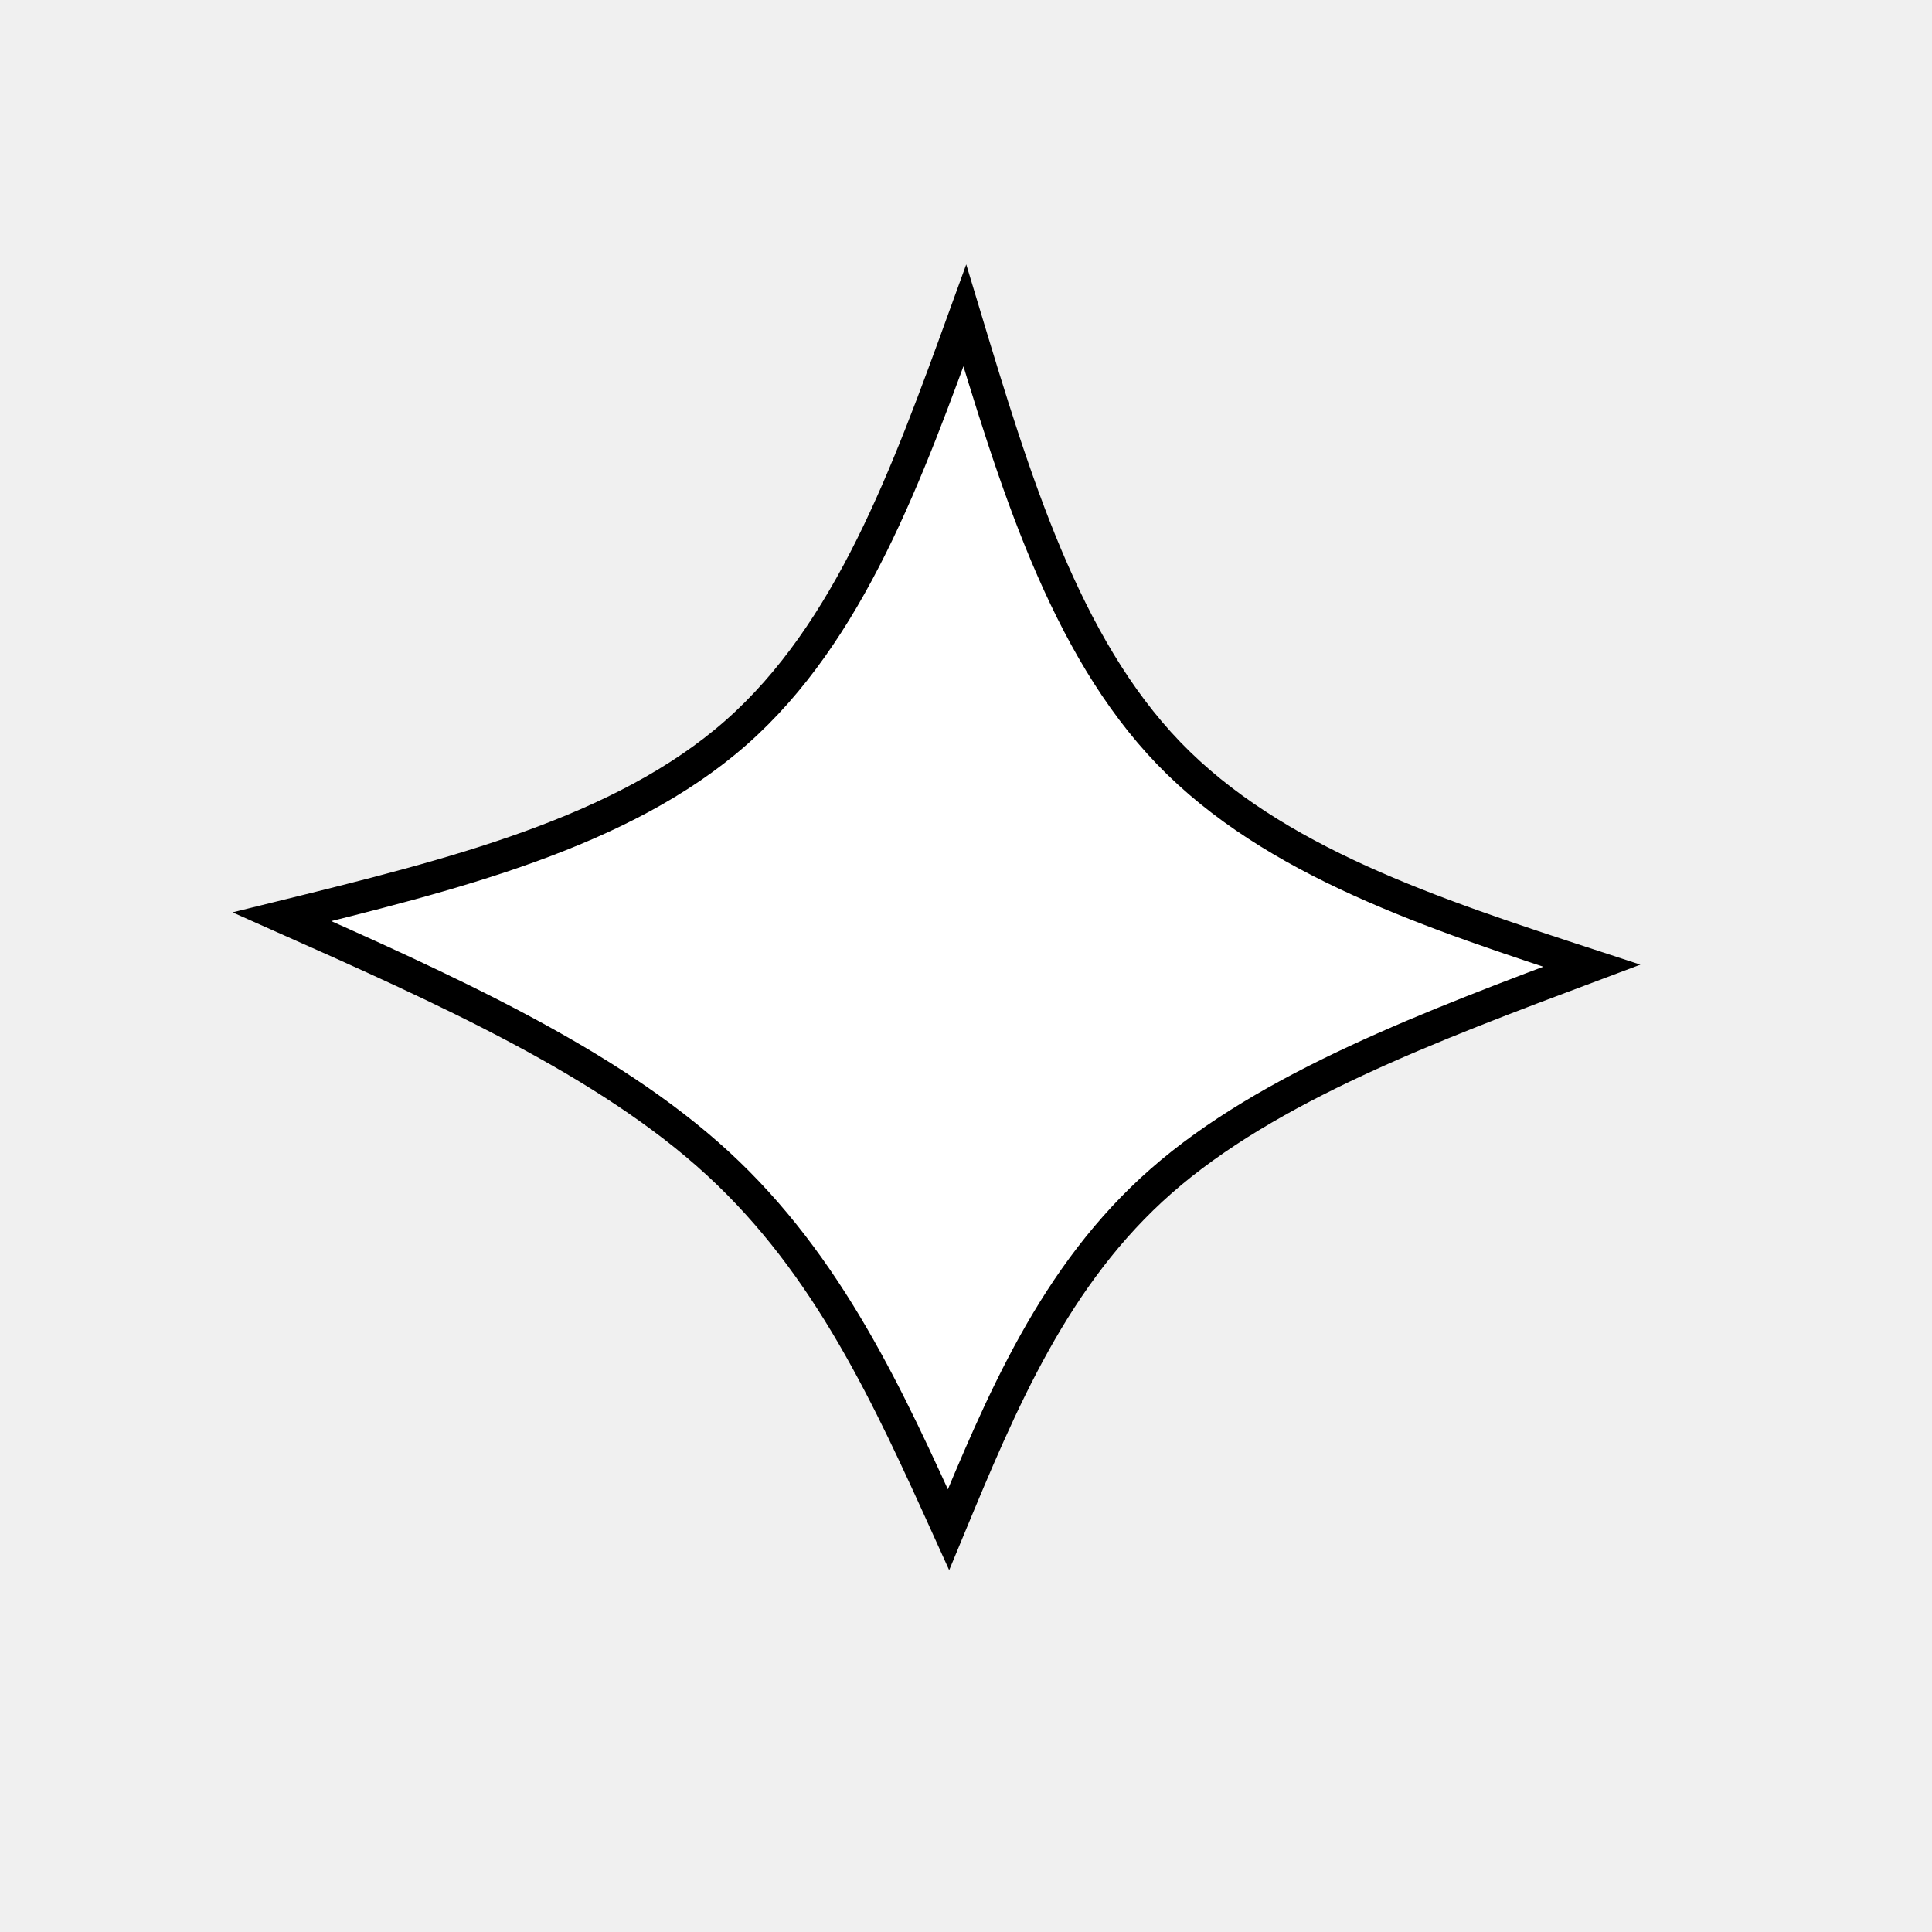
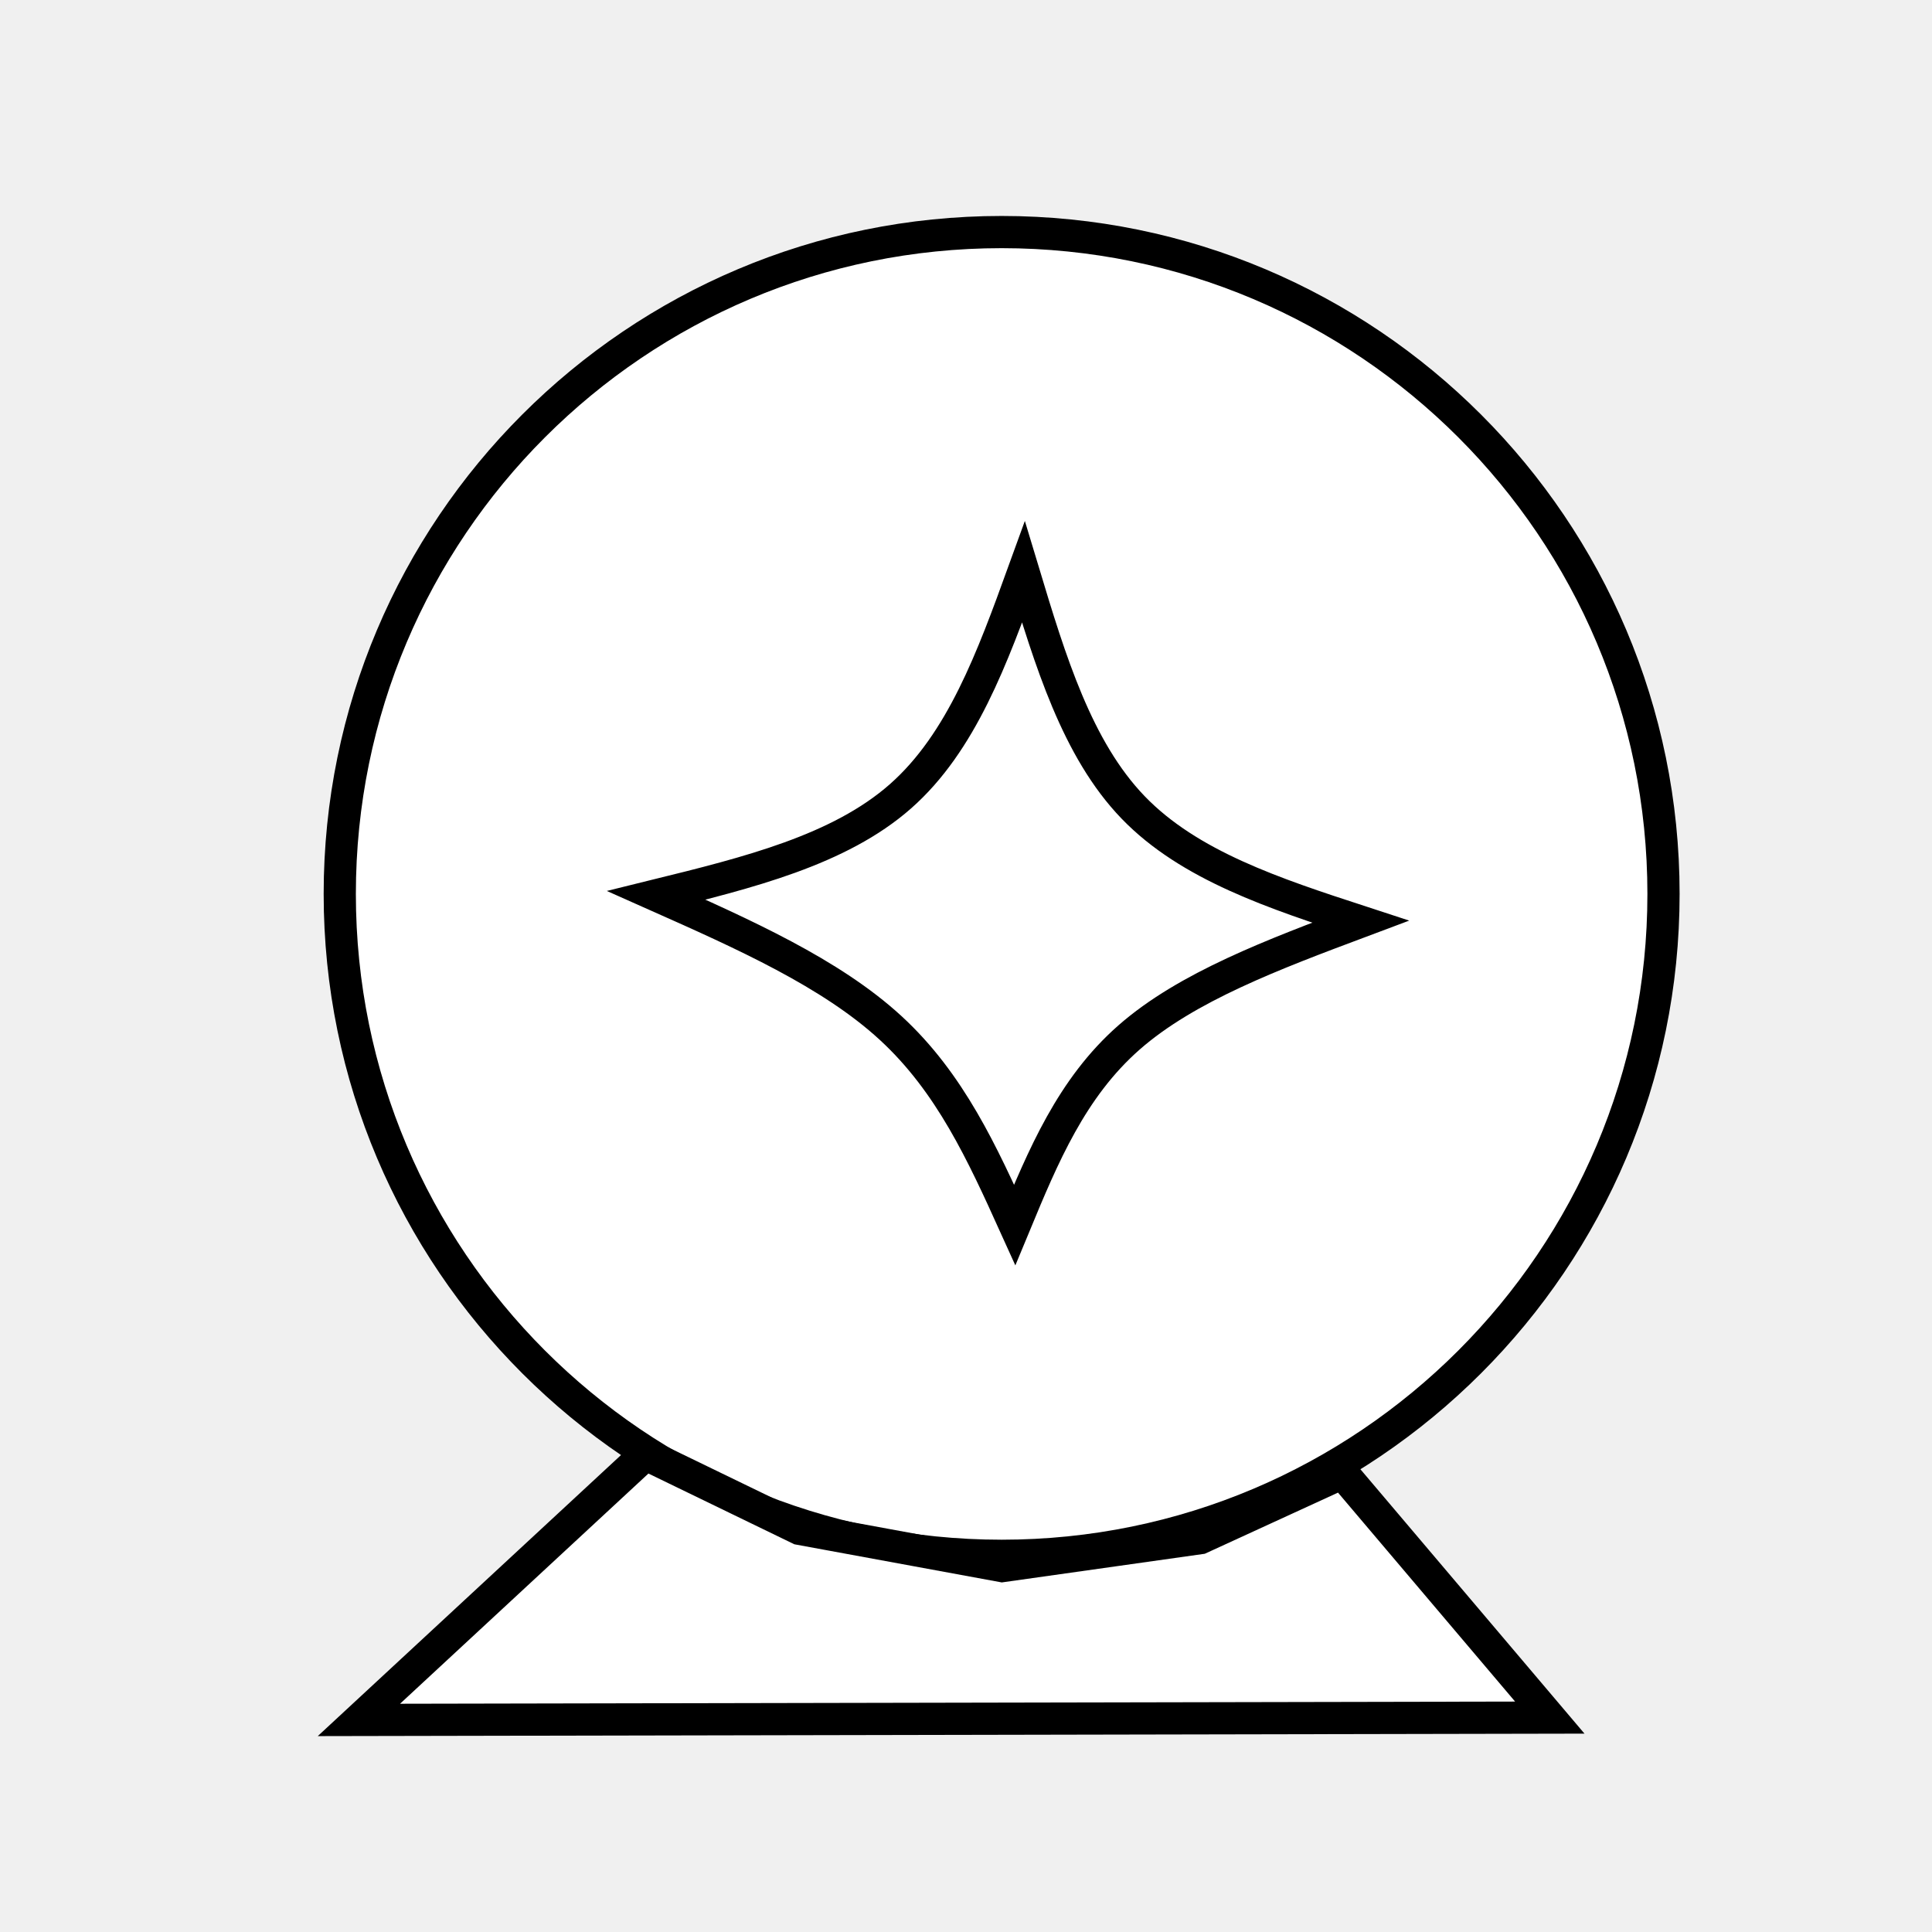
<svg xmlns="http://www.w3.org/2000/svg" width="180" height="180" viewBox="0 0 180 180" version="1.1" id="svg1">
  <defs id="defs1">
    </defs>
  <g id="layer1">
-     <path style="fill:#ffffff;stroke:#000000;stroke-width:3" d="M 89.891,35.392 C 84.536,50.157 79.18,64.921 68.576,74.258 57.973,83.595 42.123,87.503 26.273,91.411 c 15.127,6.731 30.253,13.462 40.603,22.98 10.35,9.518 15.923,21.821 21.496,34.125 4.922,-11.87 9.843,-23.739 19.831,-32.497 9.988,-8.758 25.042,-14.403 40.096,-20.048 C 133.462,91.122 118.625,86.273 108.89,76.176 99.156,66.079 94.524,50.736 89.891,35.392 Z" id="path1" transform="translate(0,-6)" />
+     <circle style="fill:#ffffff;stroke:#000000;stroke-width:3" id="path1" cx="93.32" cy="83.286" r="61.665" />
+     <path style="fill:#ffffff;stroke:#000000;stroke-width:3" d="m 60.145,135.489 -26.707,24.753 110.953,-0.217 -19.324,-22.799 -13.245,6.08 -18.456,2.606 -18.89,-3.474 z" id="path9" />
+     <path style="fill:#ffffff;stroke:#000000;stroke-width:5.579;stroke-dasharray:none" d="M 89.891,35.392 C 84.536,50.157 79.18,64.921 68.576,74.258 57.973,83.595 42.123,87.503 26.273,91.411 c 15.127,6.731 30.253,13.462 40.603,22.98 10.35,9.518 15.923,21.821 21.496,34.125 4.922,-11.87 9.843,-23.739 19.831,-32.497 9.988,-8.758 25.042,-14.403 40.096,-20.048 C 133.462,91.122 118.625,86.273 108.89,76.176 99.156,66.079 94.524,50.736 89.891,35.392 Z" id="path10" transform="matrix(0.537728,0,0,0.537728,47.01647,34.26182)" />
  </g>
</svg>
